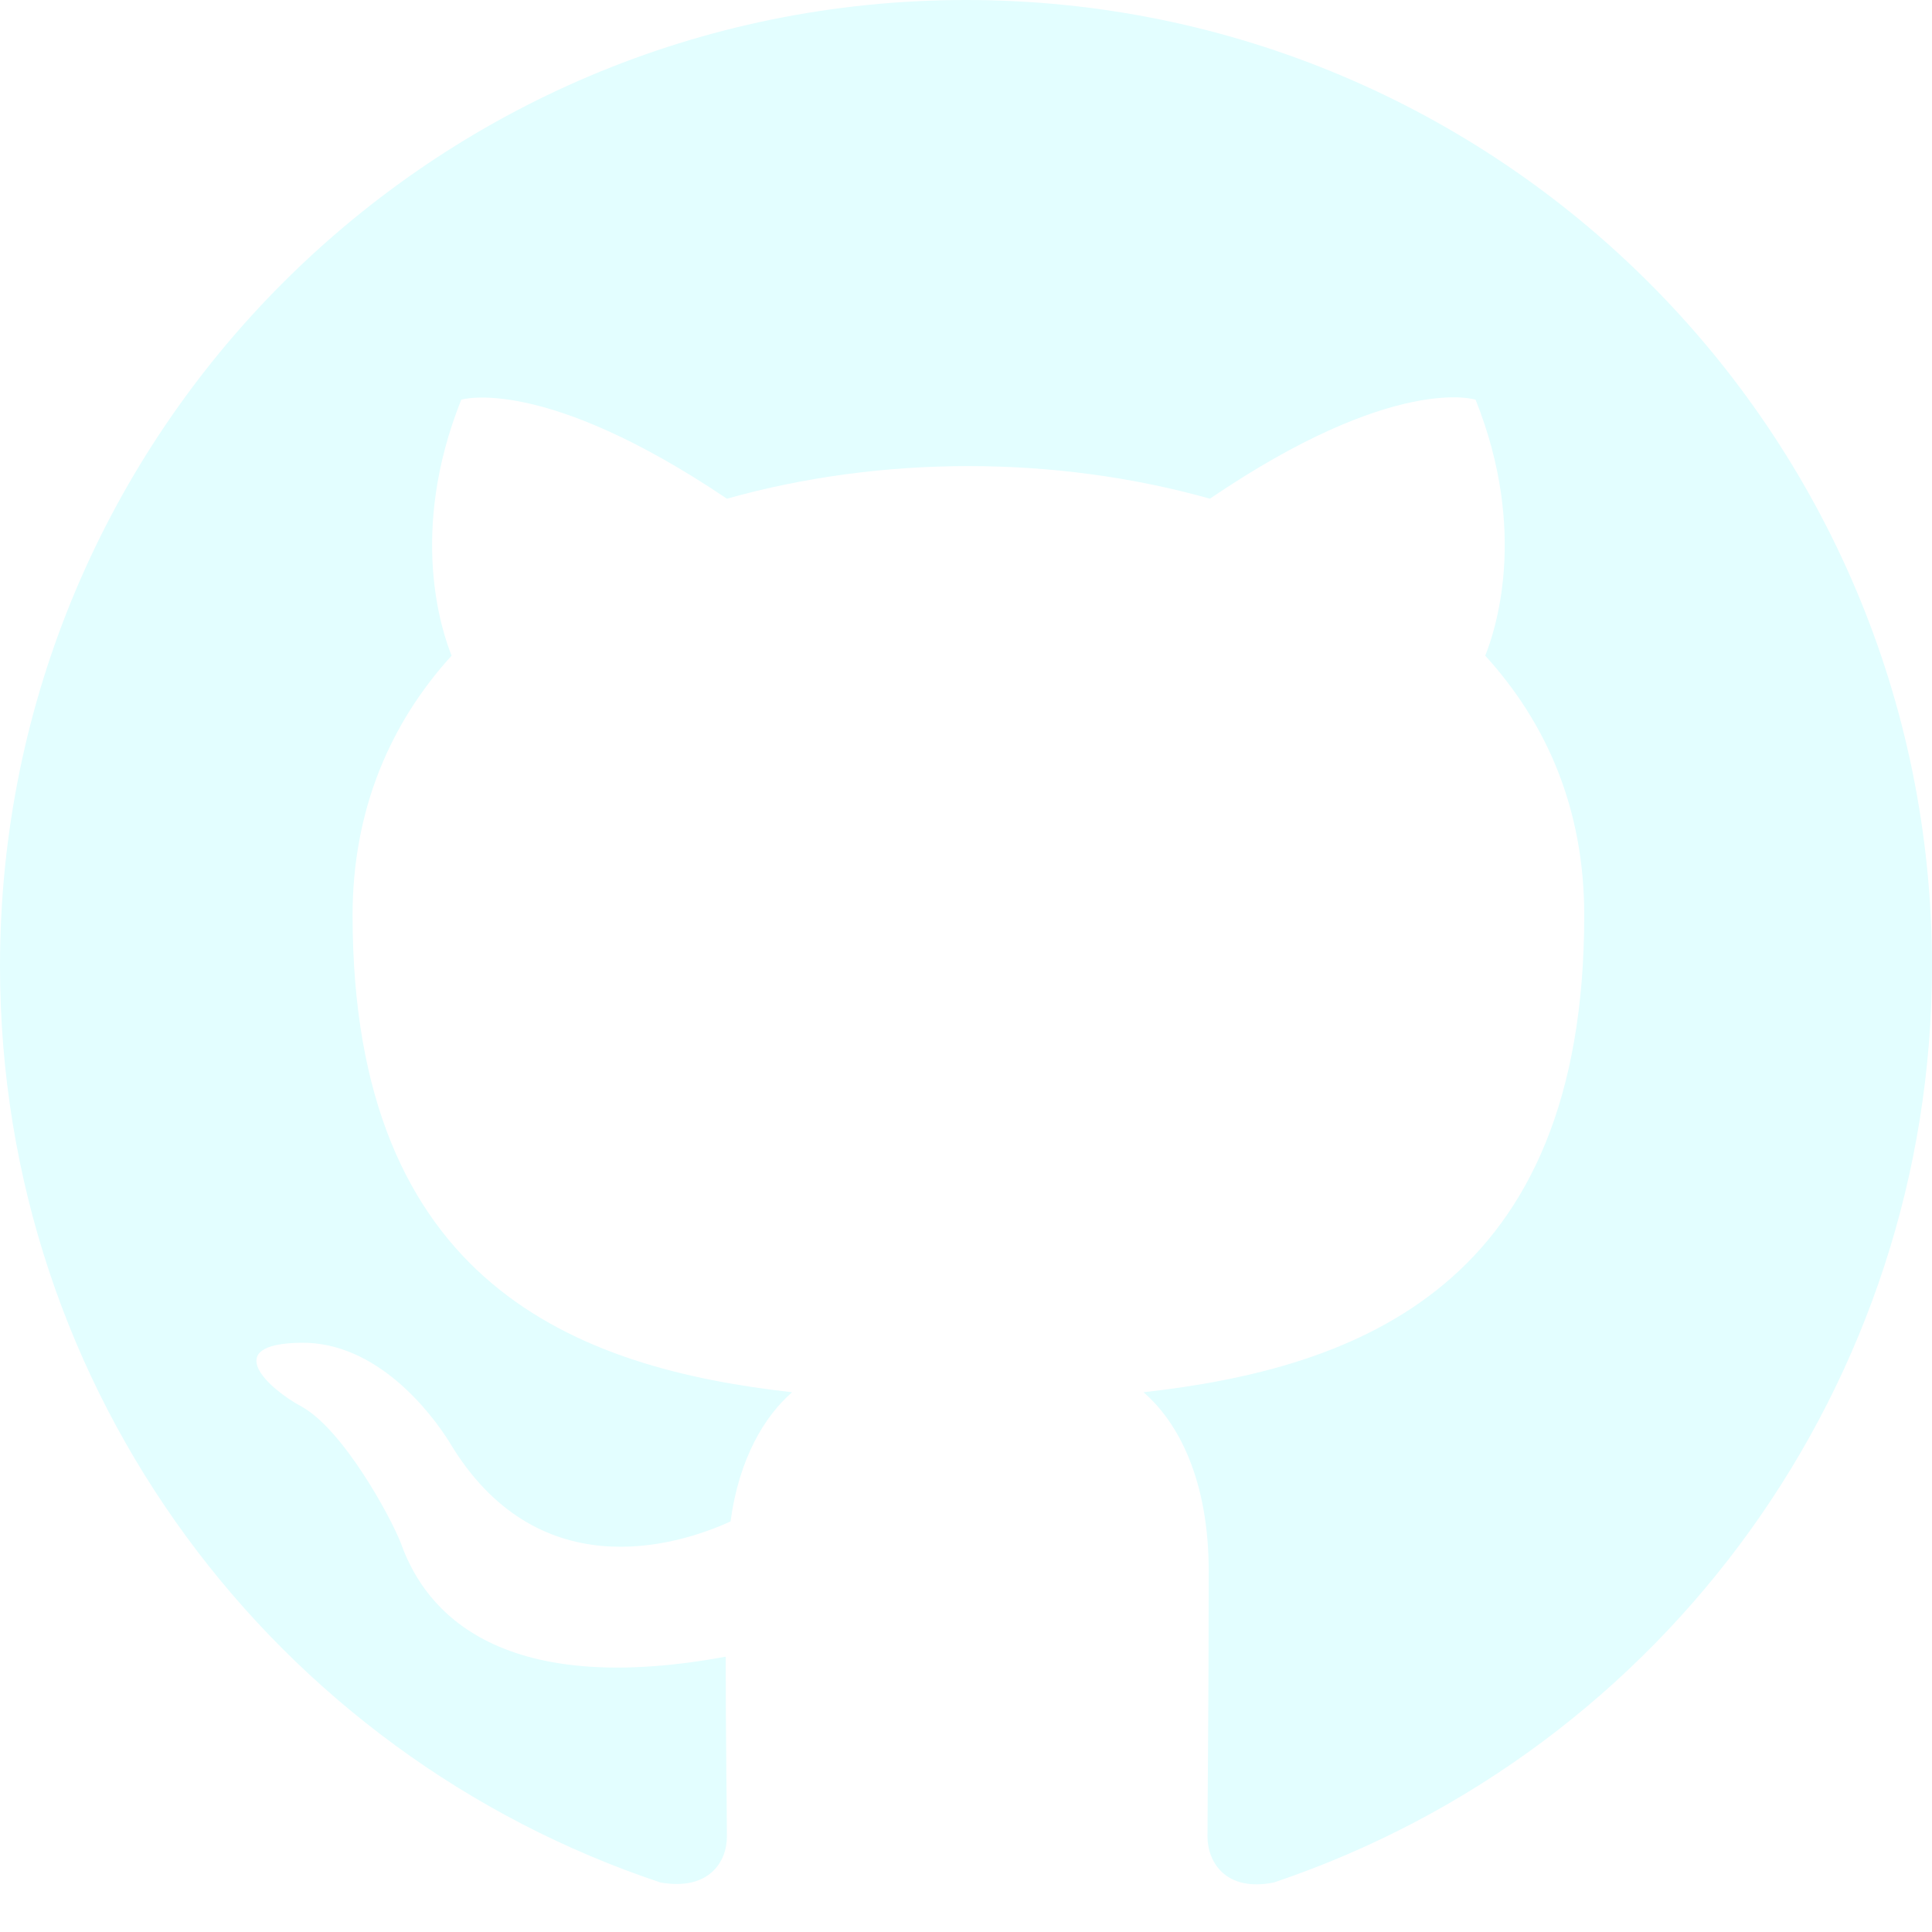
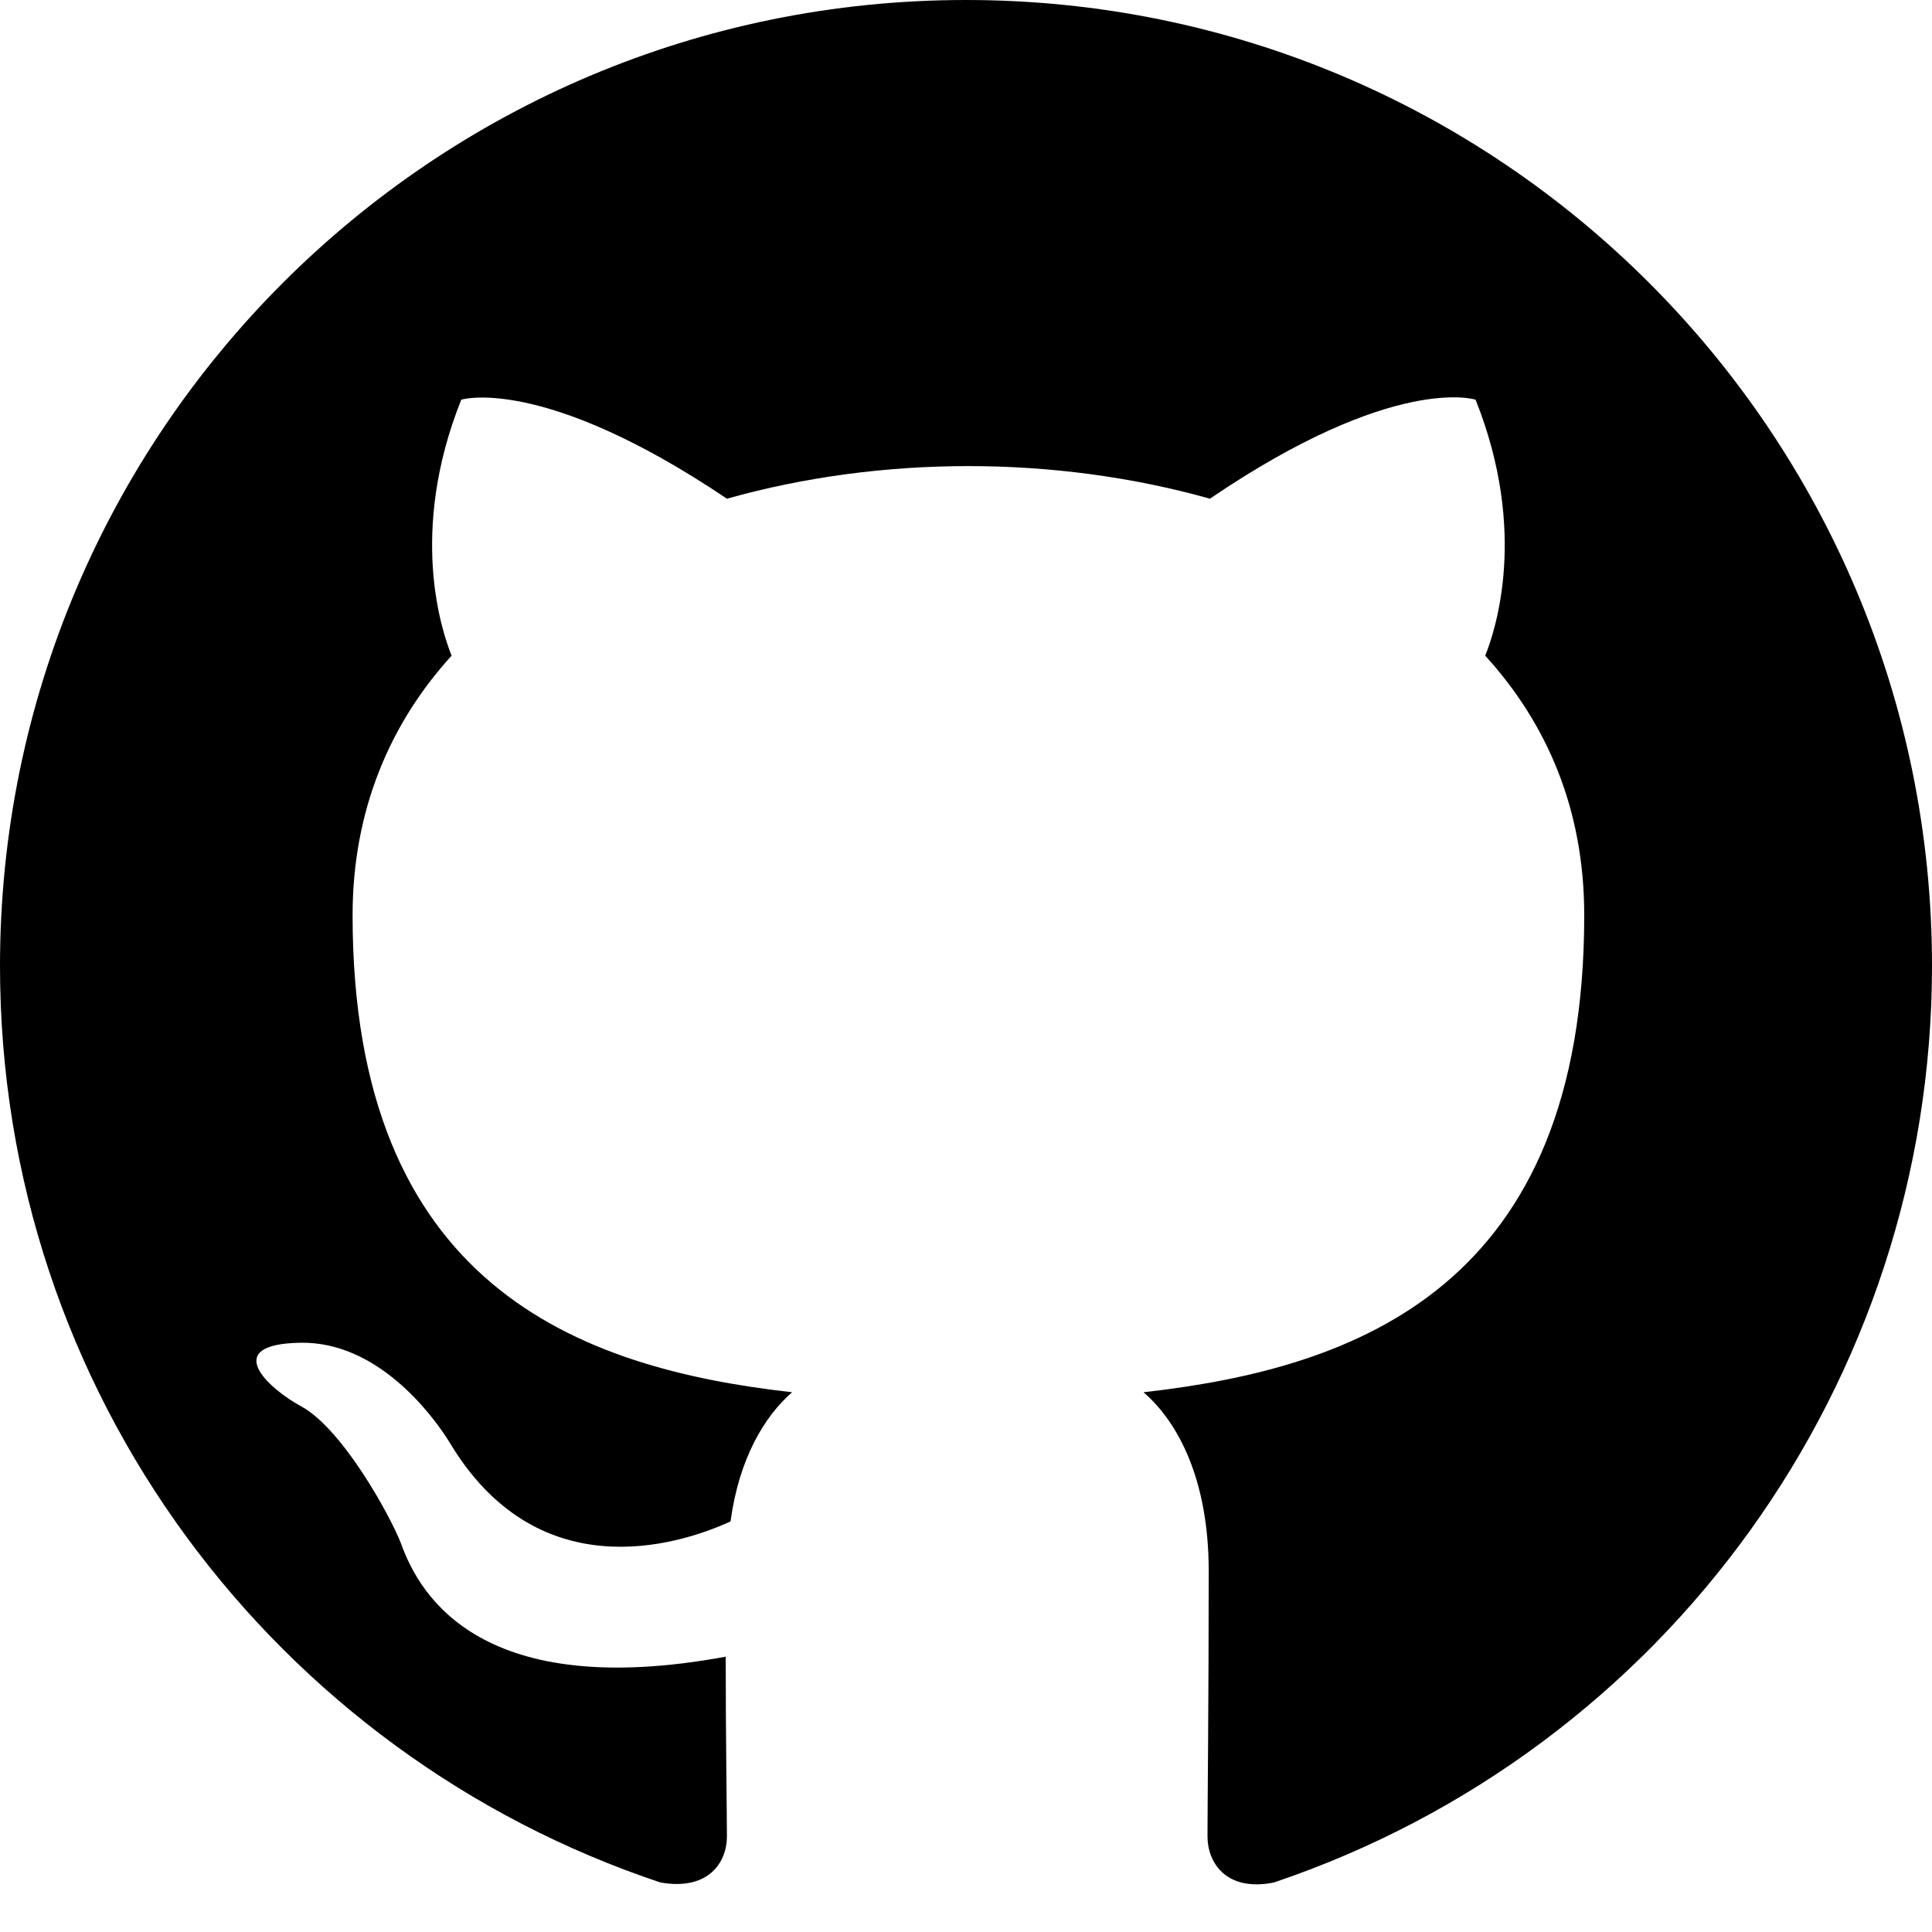
- <svg xmlns="http://www.w3.org/2000/svg" width="16" height="16" fill="#E3FEFF" class="bi bi-github" viewBox="0 0 16 16">
+ <svg xmlns="http://www.w3.org/2000/svg" fill="currentColor" class="bi bi-github" viewBox="0 0 16 16">
  <path d="M8 0C3.58 0 0 3.58 0 8c0 3.54 2.29 6.53 5.47 7.59.4.07.55-.17.55-.38 0-.19-.01-.82-.01-1.49-2.01.37-2.53-.49-2.69-.94-.09-.23-.48-.94-.82-1.13-.28-.15-.68-.52-.01-.53.63-.01 1.08.58 1.23.82.72 1.21 1.87.87 2.33.66.07-.52.28-.87.51-1.07-1.78-.2-3.64-.89-3.64-3.95 0-.87.31-1.59.82-2.15-.08-.2-.36-1.02.08-2.12 0 0 .67-.21 2.2.82.64-.18 1.32-.27 2-.27.68 0 1.36.09 2 .27 1.53-1.04 2.2-.82 2.2-.82.44 1.1.16 1.92.08 2.12.51.56.82 1.27.82 2.15 0 3.07-1.87 3.75-3.65 3.95.29.25.54.73.54 1.48 0 1.07-.01 1.93-.01 2.2 0 .21.15.46.55.38A8.012 8.012 0 0 0 16 8c0-4.42-3.58-8-8-8z" />
</svg>
